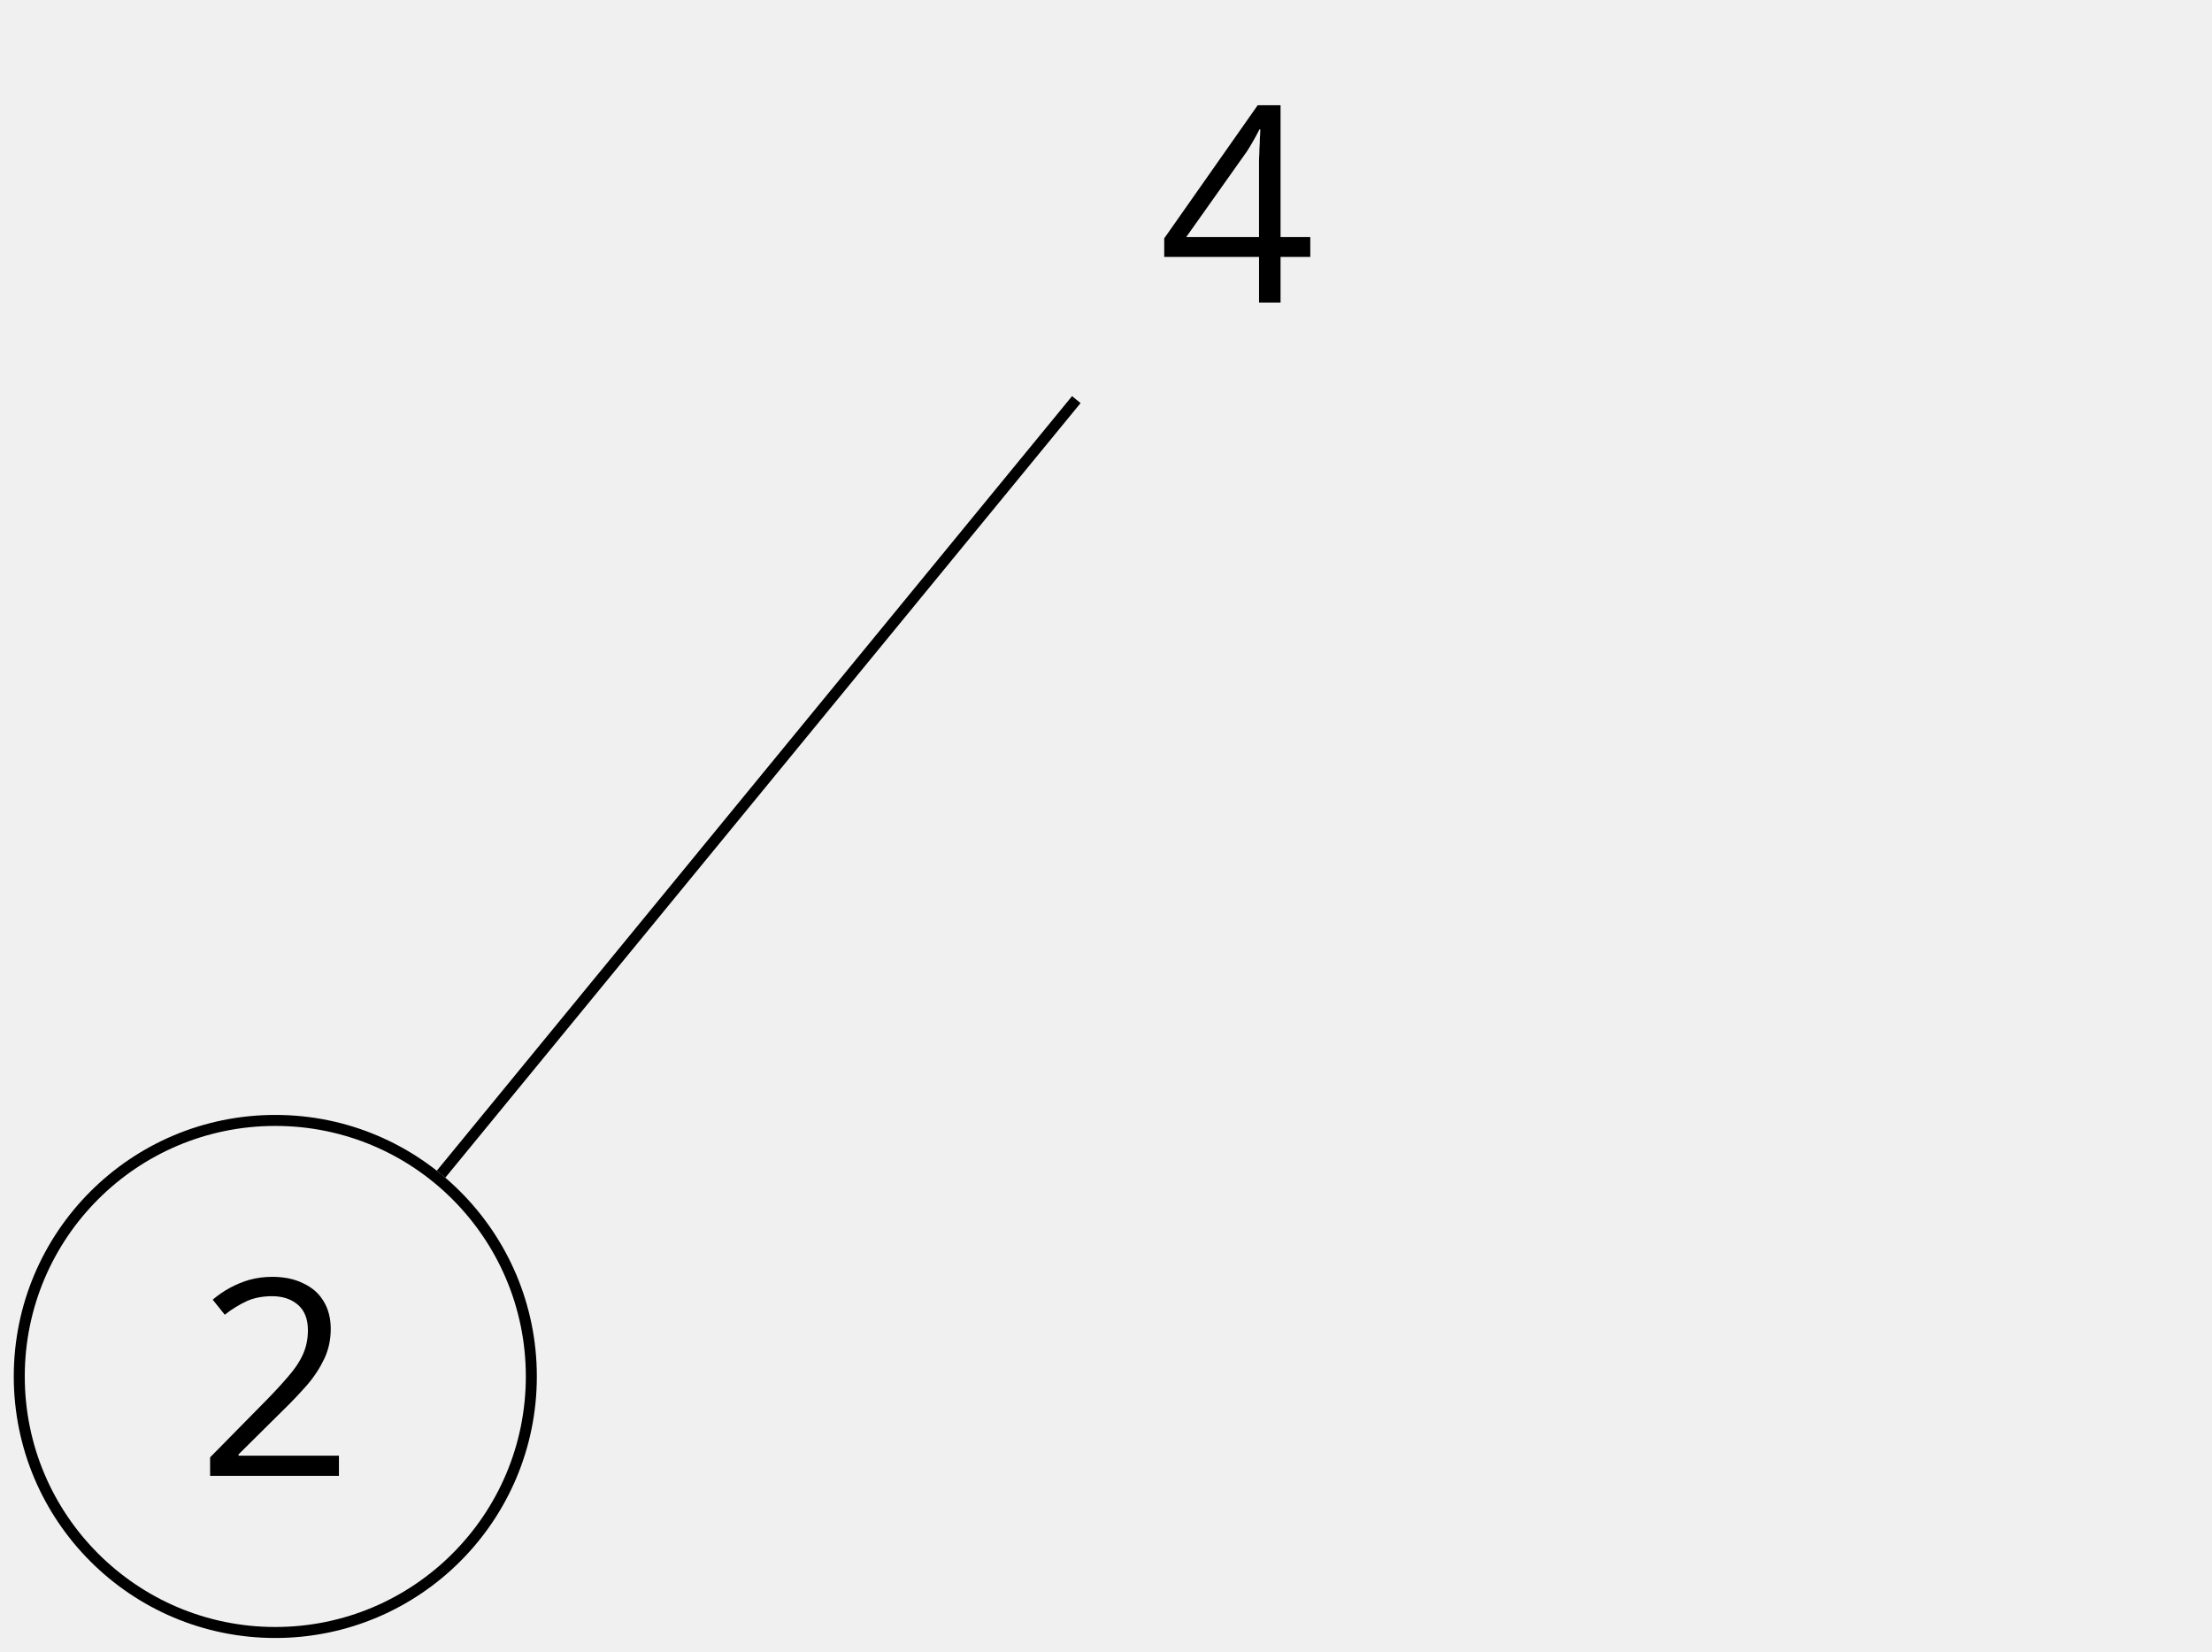
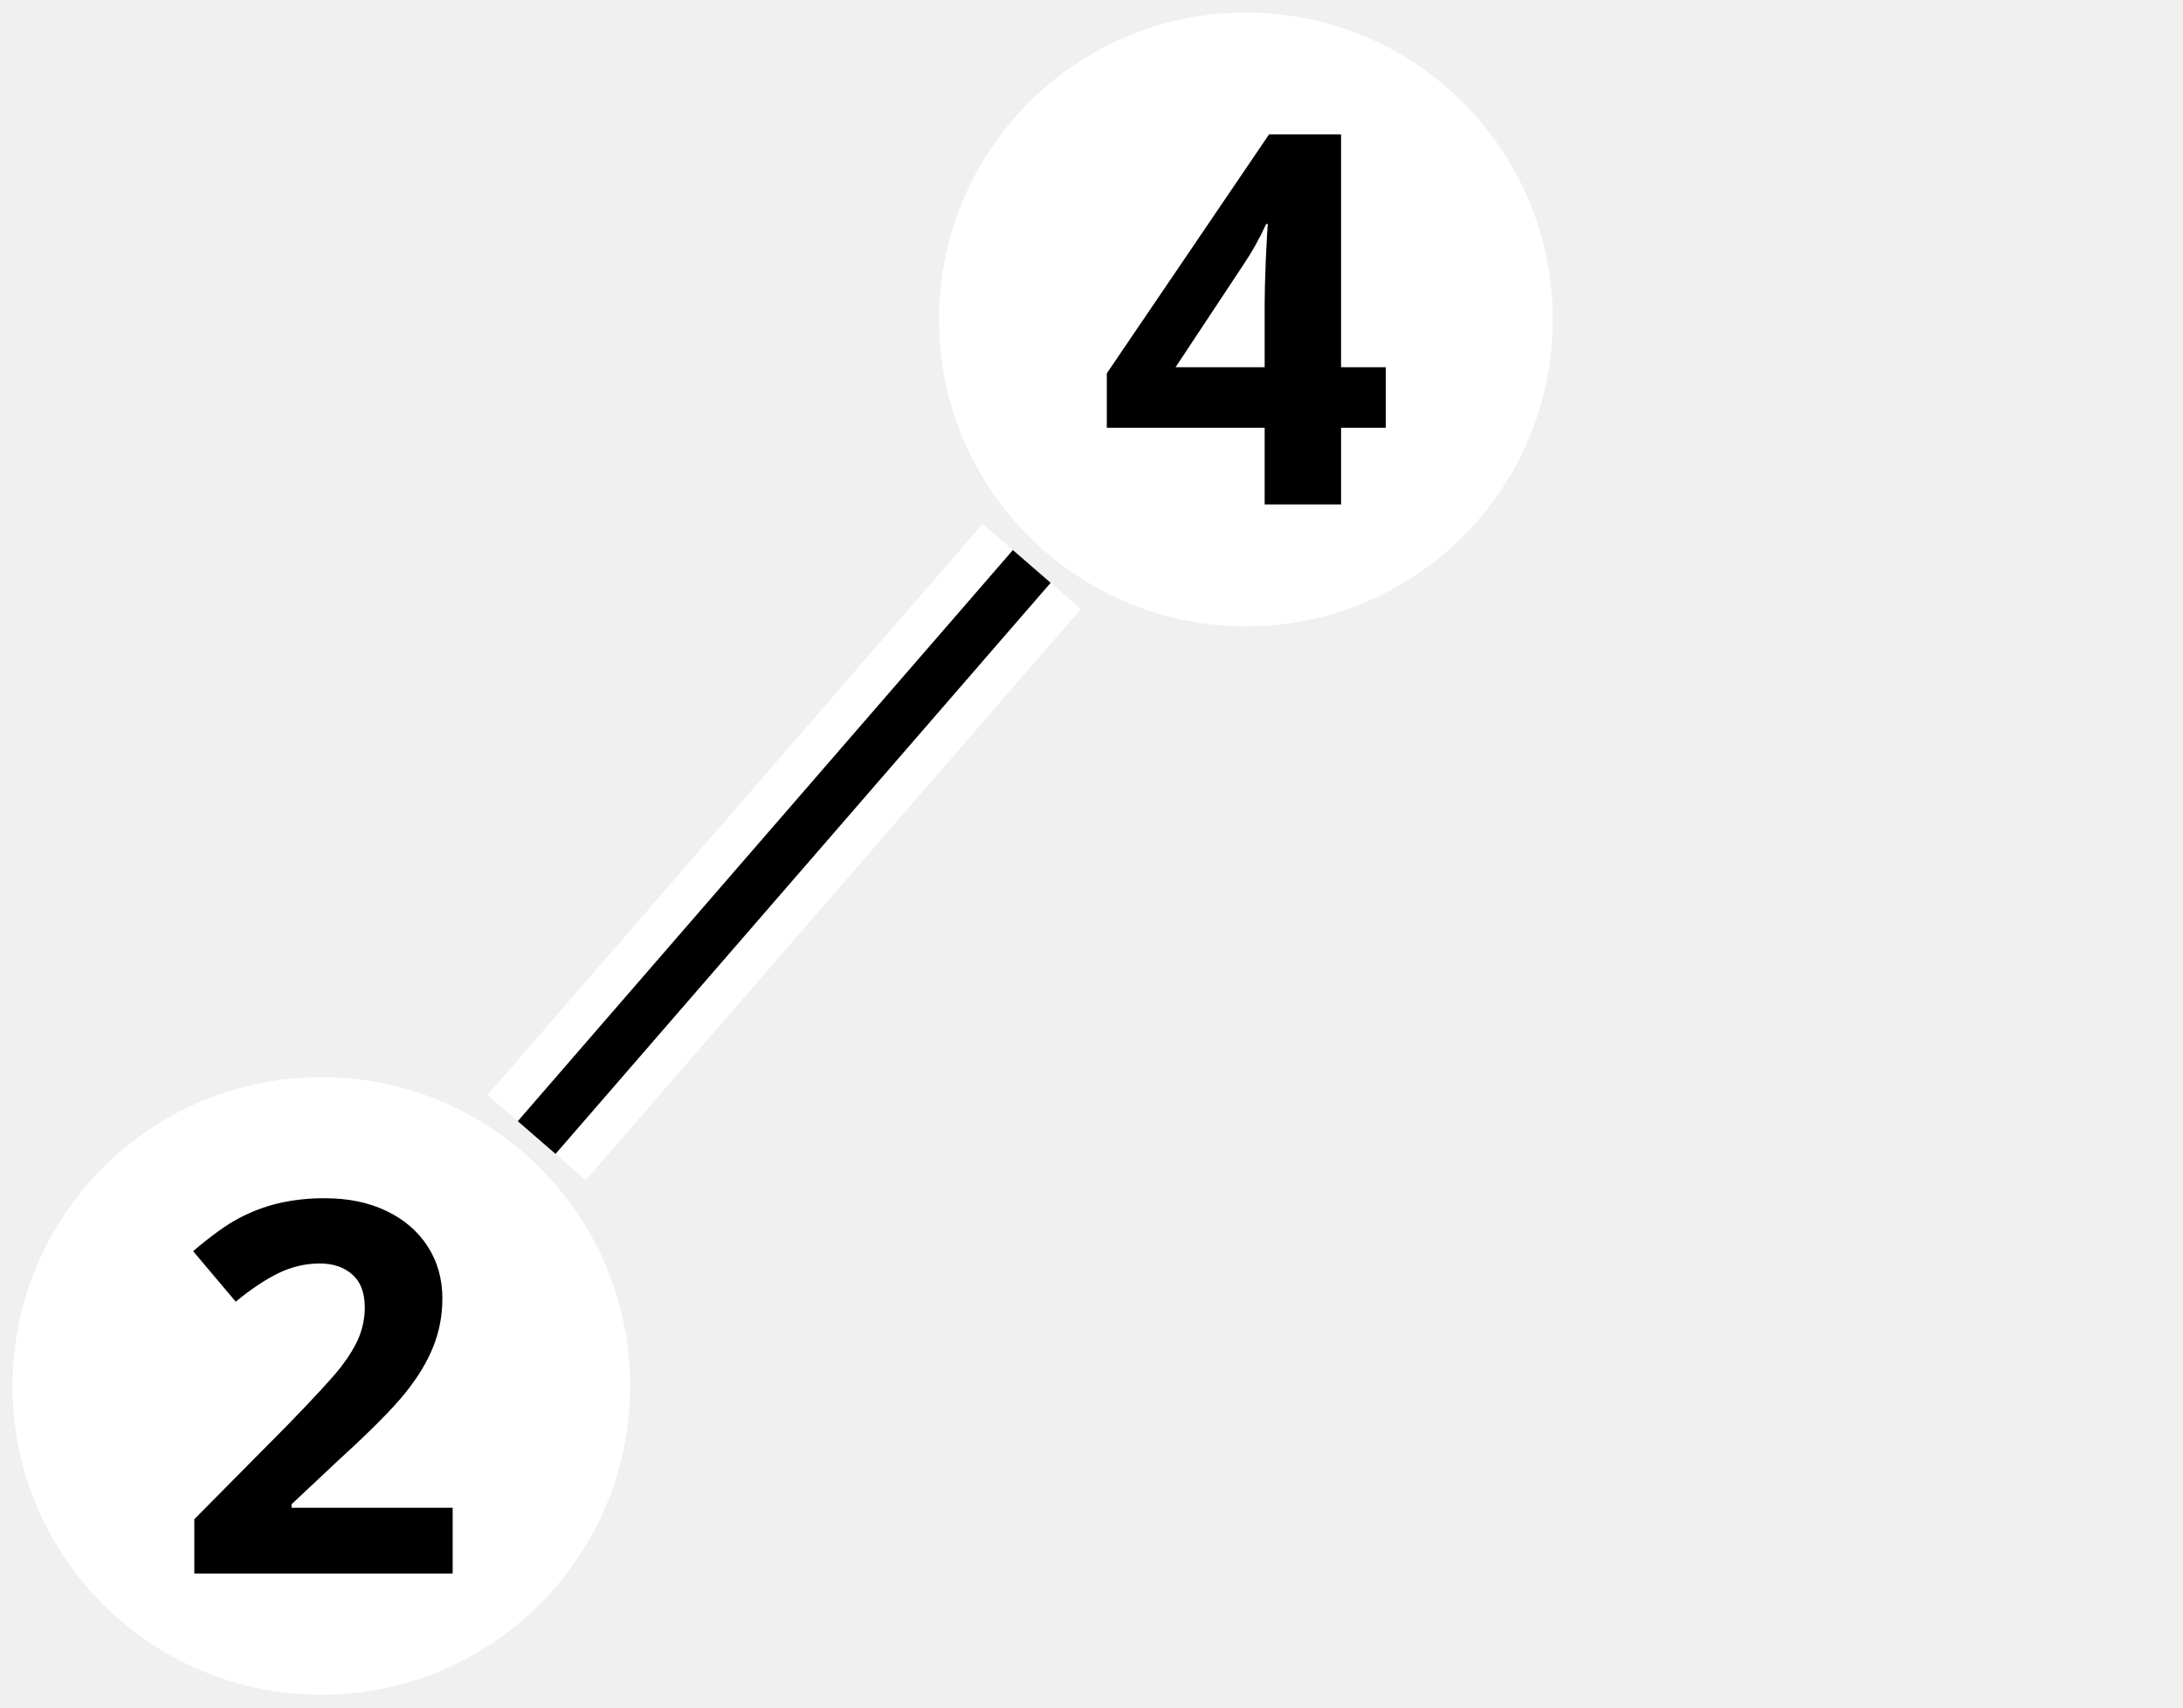
- <svg xmlns="http://www.w3.org/2000/svg" xmlns:xlink="http://www.w3.org/1999/xlink" width="106.964" height="59.9pt" viewBox="0 0 80.223 59.9">
-   <defs>
-     <symbol overflow="visible" id="a">
-       <path style="stroke:none" d="M5.516-1.656H4.437V0h-.78v-1.656H.218v-.672l3.39-4.828h.829v4.781h1.078Zm-1.86-.719v-2.812c.008-.145.016-.282.016-.407.008-.125.015-.242.015-.36.008-.112.016-.222.016-.327h-.031a8.926 8.926 0 0 1-.453.797L1.016-2.375Zm0 0" />
-     </symbol>
-     <symbol overflow="visible" id="c">
-       <path style="stroke:none" d="M5.156 0H.484v-.672l1.907-1.937c.351-.352.648-.672.89-.954.25-.28.438-.554.563-.828.125-.27.187-.566.187-.89 0-.407-.12-.711-.36-.922-.241-.207-.554-.313-.937-.313-.343 0-.648.059-.906.172a3.98 3.98 0 0 0-.812.5L.578-6.39a3.618 3.618 0 0 1 1.328-.719c.258-.07.535-.109.828-.109.438 0 .813.078 1.125.235.32.148.567.359.735.64.176.282.265.621.265 1.016 0 .375-.074.726-.218 1.047a4.278 4.278 0 0 1-.625.968c-.274.313-.59.649-.954 1L1.516-.78v.047h3.64Zm0 0" />
-     </symbol>
-     <clipPath id="b">
-       <path d="M0 34h25v25.898H0Zm0 0" />
-     </clipPath>
-   </defs>
-   <use xlink:href="#a" x="42.005" y="10.972" style="fill:#000;fill-opacity:1" />
-   <g clip-path="url(#b)">
-     <path style="fill:none;stroke-width:.399;stroke-linecap:butt;stroke-linejoin:miter;stroke:#000;stroke-opacity:1;stroke-miterlimit:10" d="M-25.583-42.522a9.284 9.284 0 0 1-9.286 9.285 9.284 9.284 0 0 1-9.285-9.285c0-5.125 4.156-9.285 9.285-9.285 5.13 0 9.286 4.16 9.286 9.285Zm0 0" transform="matrix(1 0 0 -1 44.853 7.396)" />
-   </g>
-   <use xlink:href="#c" x="7.136" y="53.523" style="fill:#000;fill-opacity:1" />
-   <path style="fill:none;stroke-width:.399;stroke-linecap:butt;stroke-linejoin:miter;stroke:#000;stroke-opacity:1;stroke-miterlimit:10" d="m-5.818-7.096-23.039-28.09" transform="matrix(1 0 0 -1 44.853 7.396)" />
+ <svg xmlns="http://www.w3.org/2000/svg" width="116.045" height="90.755" viewBox="0 0 116.045 90.755">
+   <path d="M12.235 0c0 6.757-5.478 12.235-12.235 12.235S-12.235 6.757-12.235 0-6.757-12.235 0-12.235 12.235-6.757 12.235 0z" style="fill:#fff;fill-opacity:1;fill-rule:nonzero;stroke:none" transform="matrix(1.33333 0 0 -1.33333 66.23 16.981)" />
+   <path d="M11.473-3.057H9.692V0H6.645v-3.058H.352v-2.168l6.469-9.528h2.87v9.282h1.782ZM6.645-5.471V-7.98c0-.413.015-1.014.047-1.805.038-.797.064-1.26.082-1.394h-.07c-.252.556-.551 1.095-.903 1.617l-2.707 4.09zm0 0" style="fill:#000;fill-opacity:1;fill-rule:nonzero;stroke:none" aria-label="4" transform="matrix(1.33333 0 0 1.33333 58.367 26.815)" />
+   <path d="M-24.551-42.52c0 6.799-5.512 12.31-12.311 12.31-6.8 0-12.311-5.511-12.311-12.31 0-6.8 5.512-12.311 12.31-12.311 6.8 0 12.312 5.512 12.312 12.31z" style="fill:#fff;fill-opacity:1;fill-rule:nonzero;stroke:none" transform="matrix(1.33333 0 0 -1.33333 66.23 16.981)" />
+   <path d="M11.133 0H.833v-2.168l3.702-3.738C5.628-7.03 6.343-7.807 6.68-8.238c.334-.436.577-.838.726-1.207.147-.375.223-.762.223-1.16 0-.586-.164-1.023-.492-1.313-.328-.296-.762-.445-1.301-.445-.58 0-1.137.135-1.676.398-.533.267-1.09.642-1.676 1.125L.785-12.855c.727-.615 1.327-1.049 1.805-1.3a6.617 6.617 0 0 1 1.559-.599 7.977 7.977 0 0 1 1.91-.21c.914 0 1.722.17 2.425.503.71.337 1.26.809 1.653 1.418.39.604.586 1.295.586 2.075 0 .68-.123 1.32-.364 1.921-.234.595-.603 1.205-1.101 1.829-.501.627-1.383 1.517-2.649 2.671L4.711-2.765v.14h6.422zm0 0" style="fill:#000;fill-opacity:1;fill-rule:nonzero;stroke:none" aria-label="2" transform="matrix(1.33333 0 0 1.33333 9.219 83.648)" />
+   <path d="m-8.537-9.847-19.74-22.77" style="fill:none;stroke:#fff;stroke-width:5.181;stroke-linecap:butt;stroke-linejoin:miter;stroke-miterlimit:10;stroke-dasharray:none;stroke-opacity:1" transform="matrix(1.33333 0 0 -1.33333 66.23 16.981)" />
+   <path d="m-8.537-9.847-19.74-22.77" style="fill:none;stroke:#000;stroke-width:1.993;stroke-linecap:butt;stroke-linejoin:miter;stroke-miterlimit:10;stroke-dasharray:none;stroke-opacity:1" transform="matrix(1.33333 0 0 -1.33333 66.23 16.981)" />
</svg>
